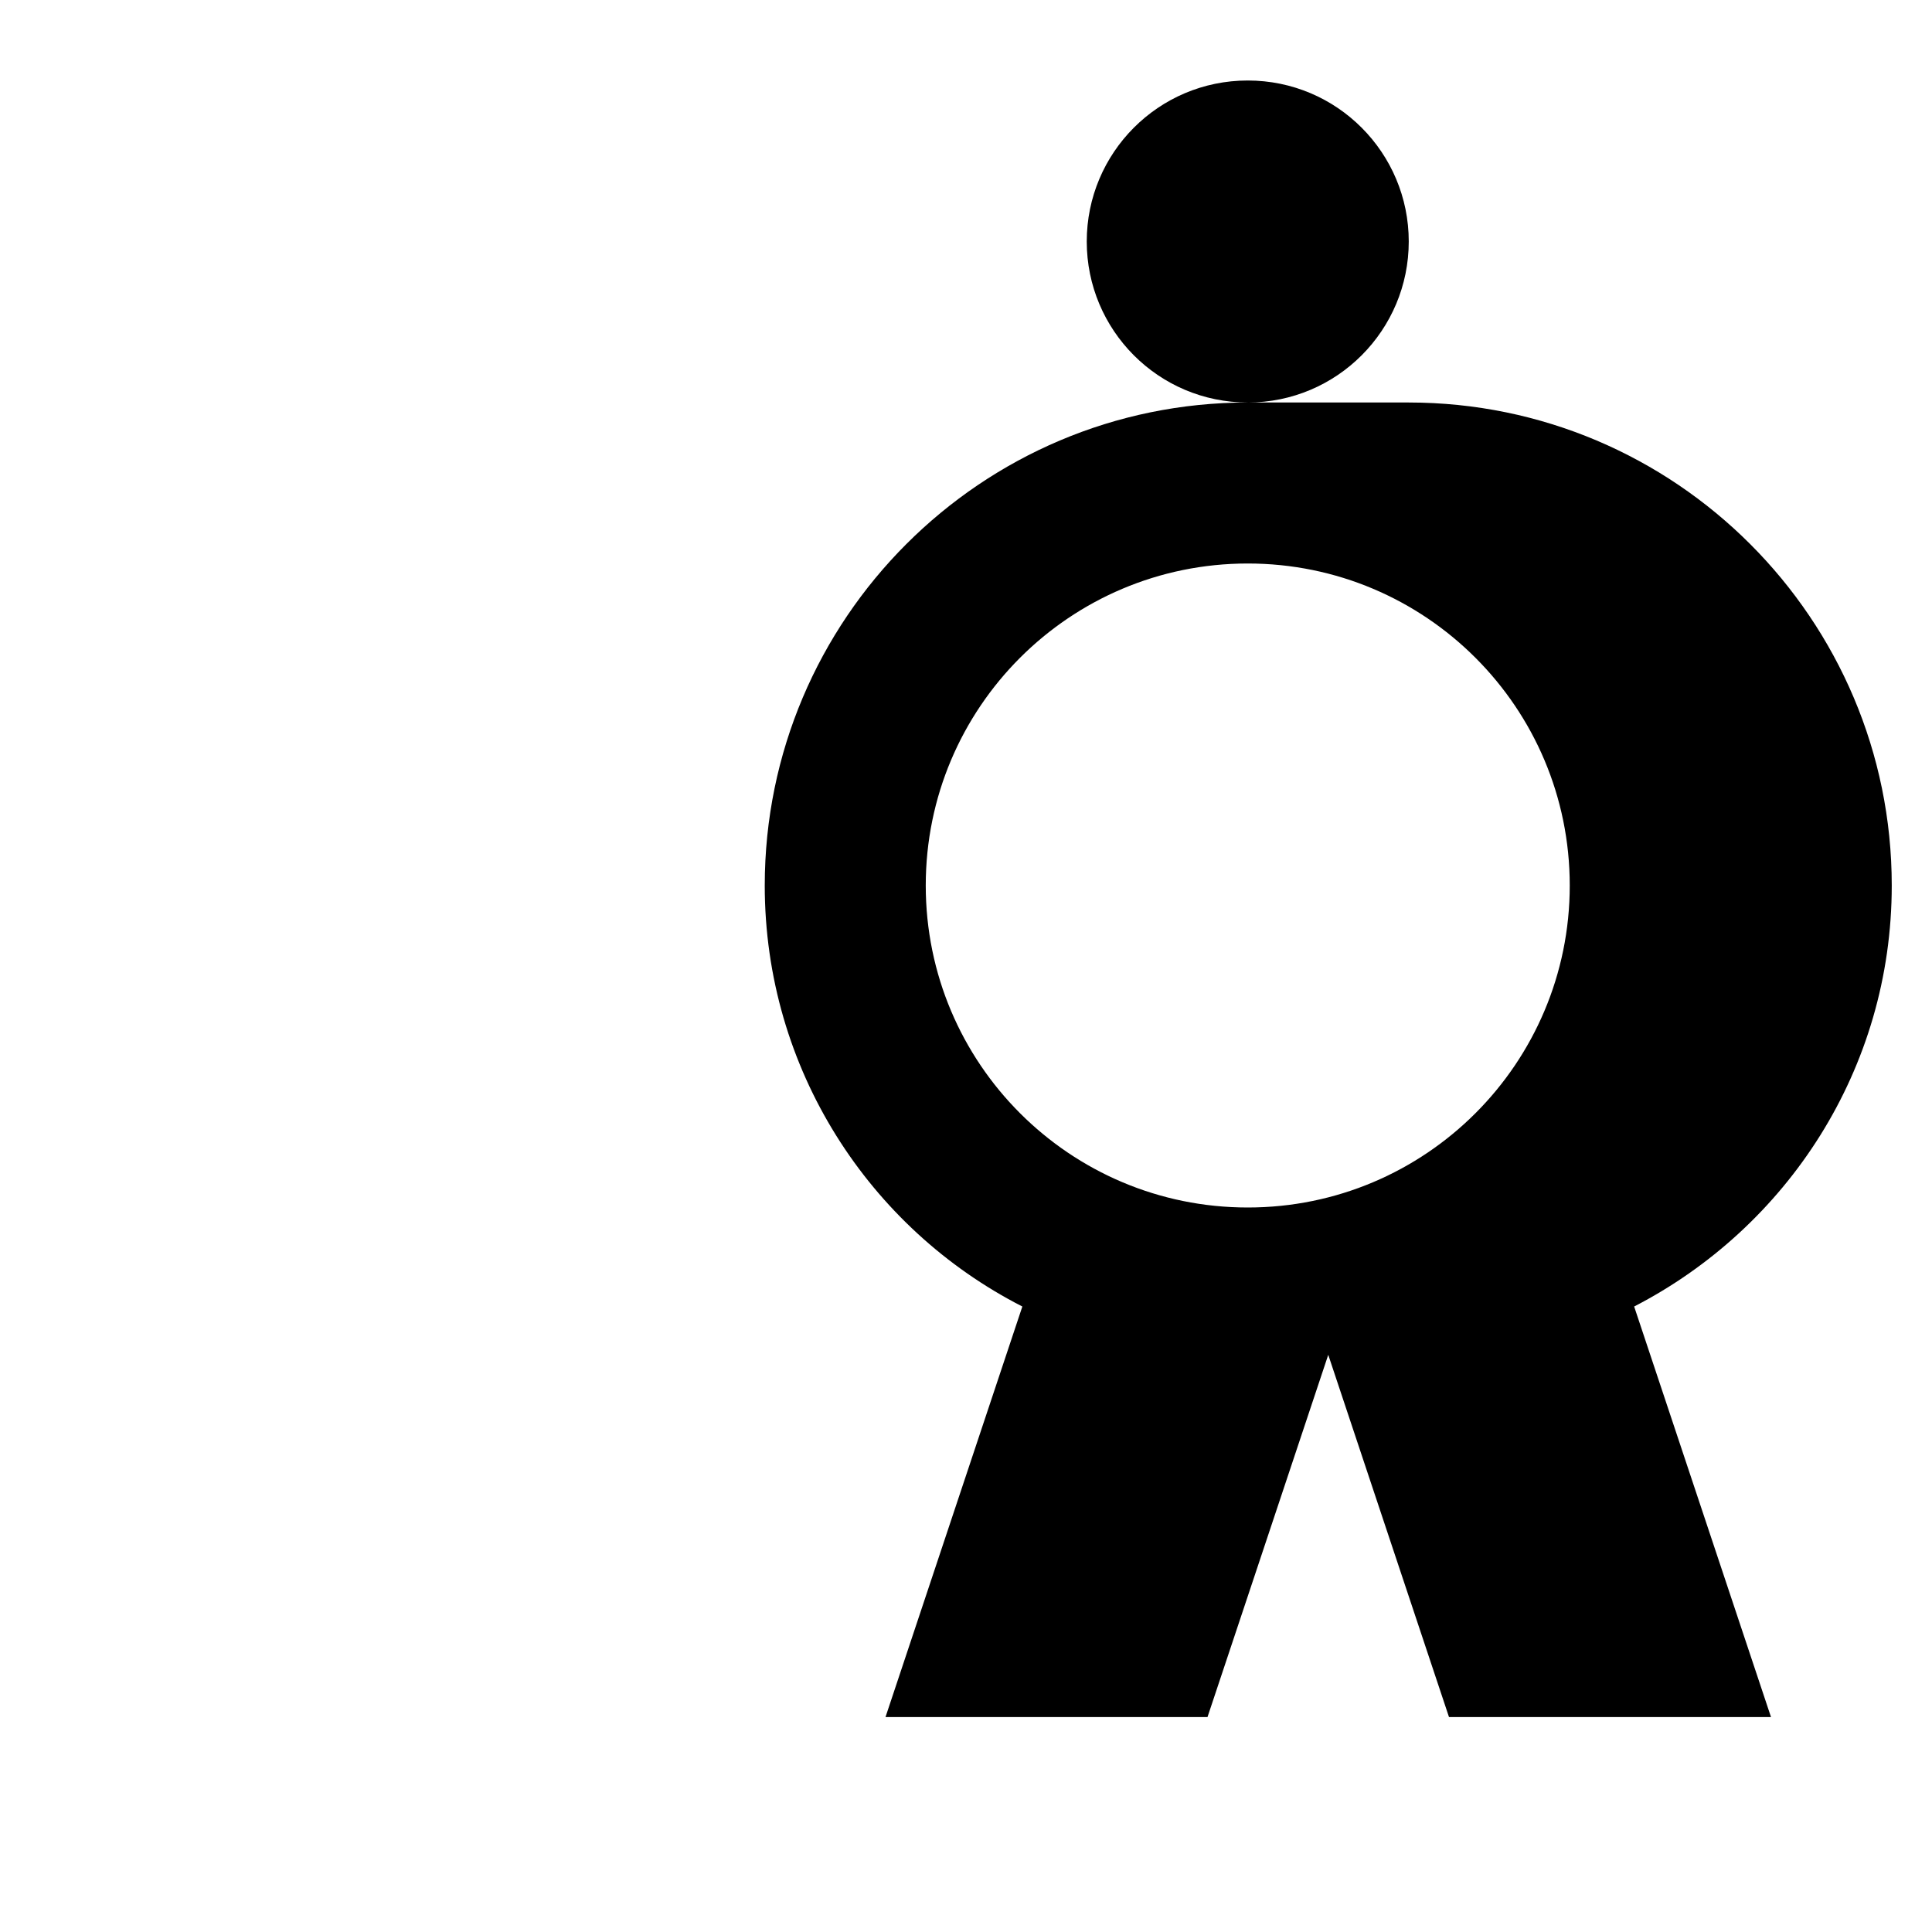
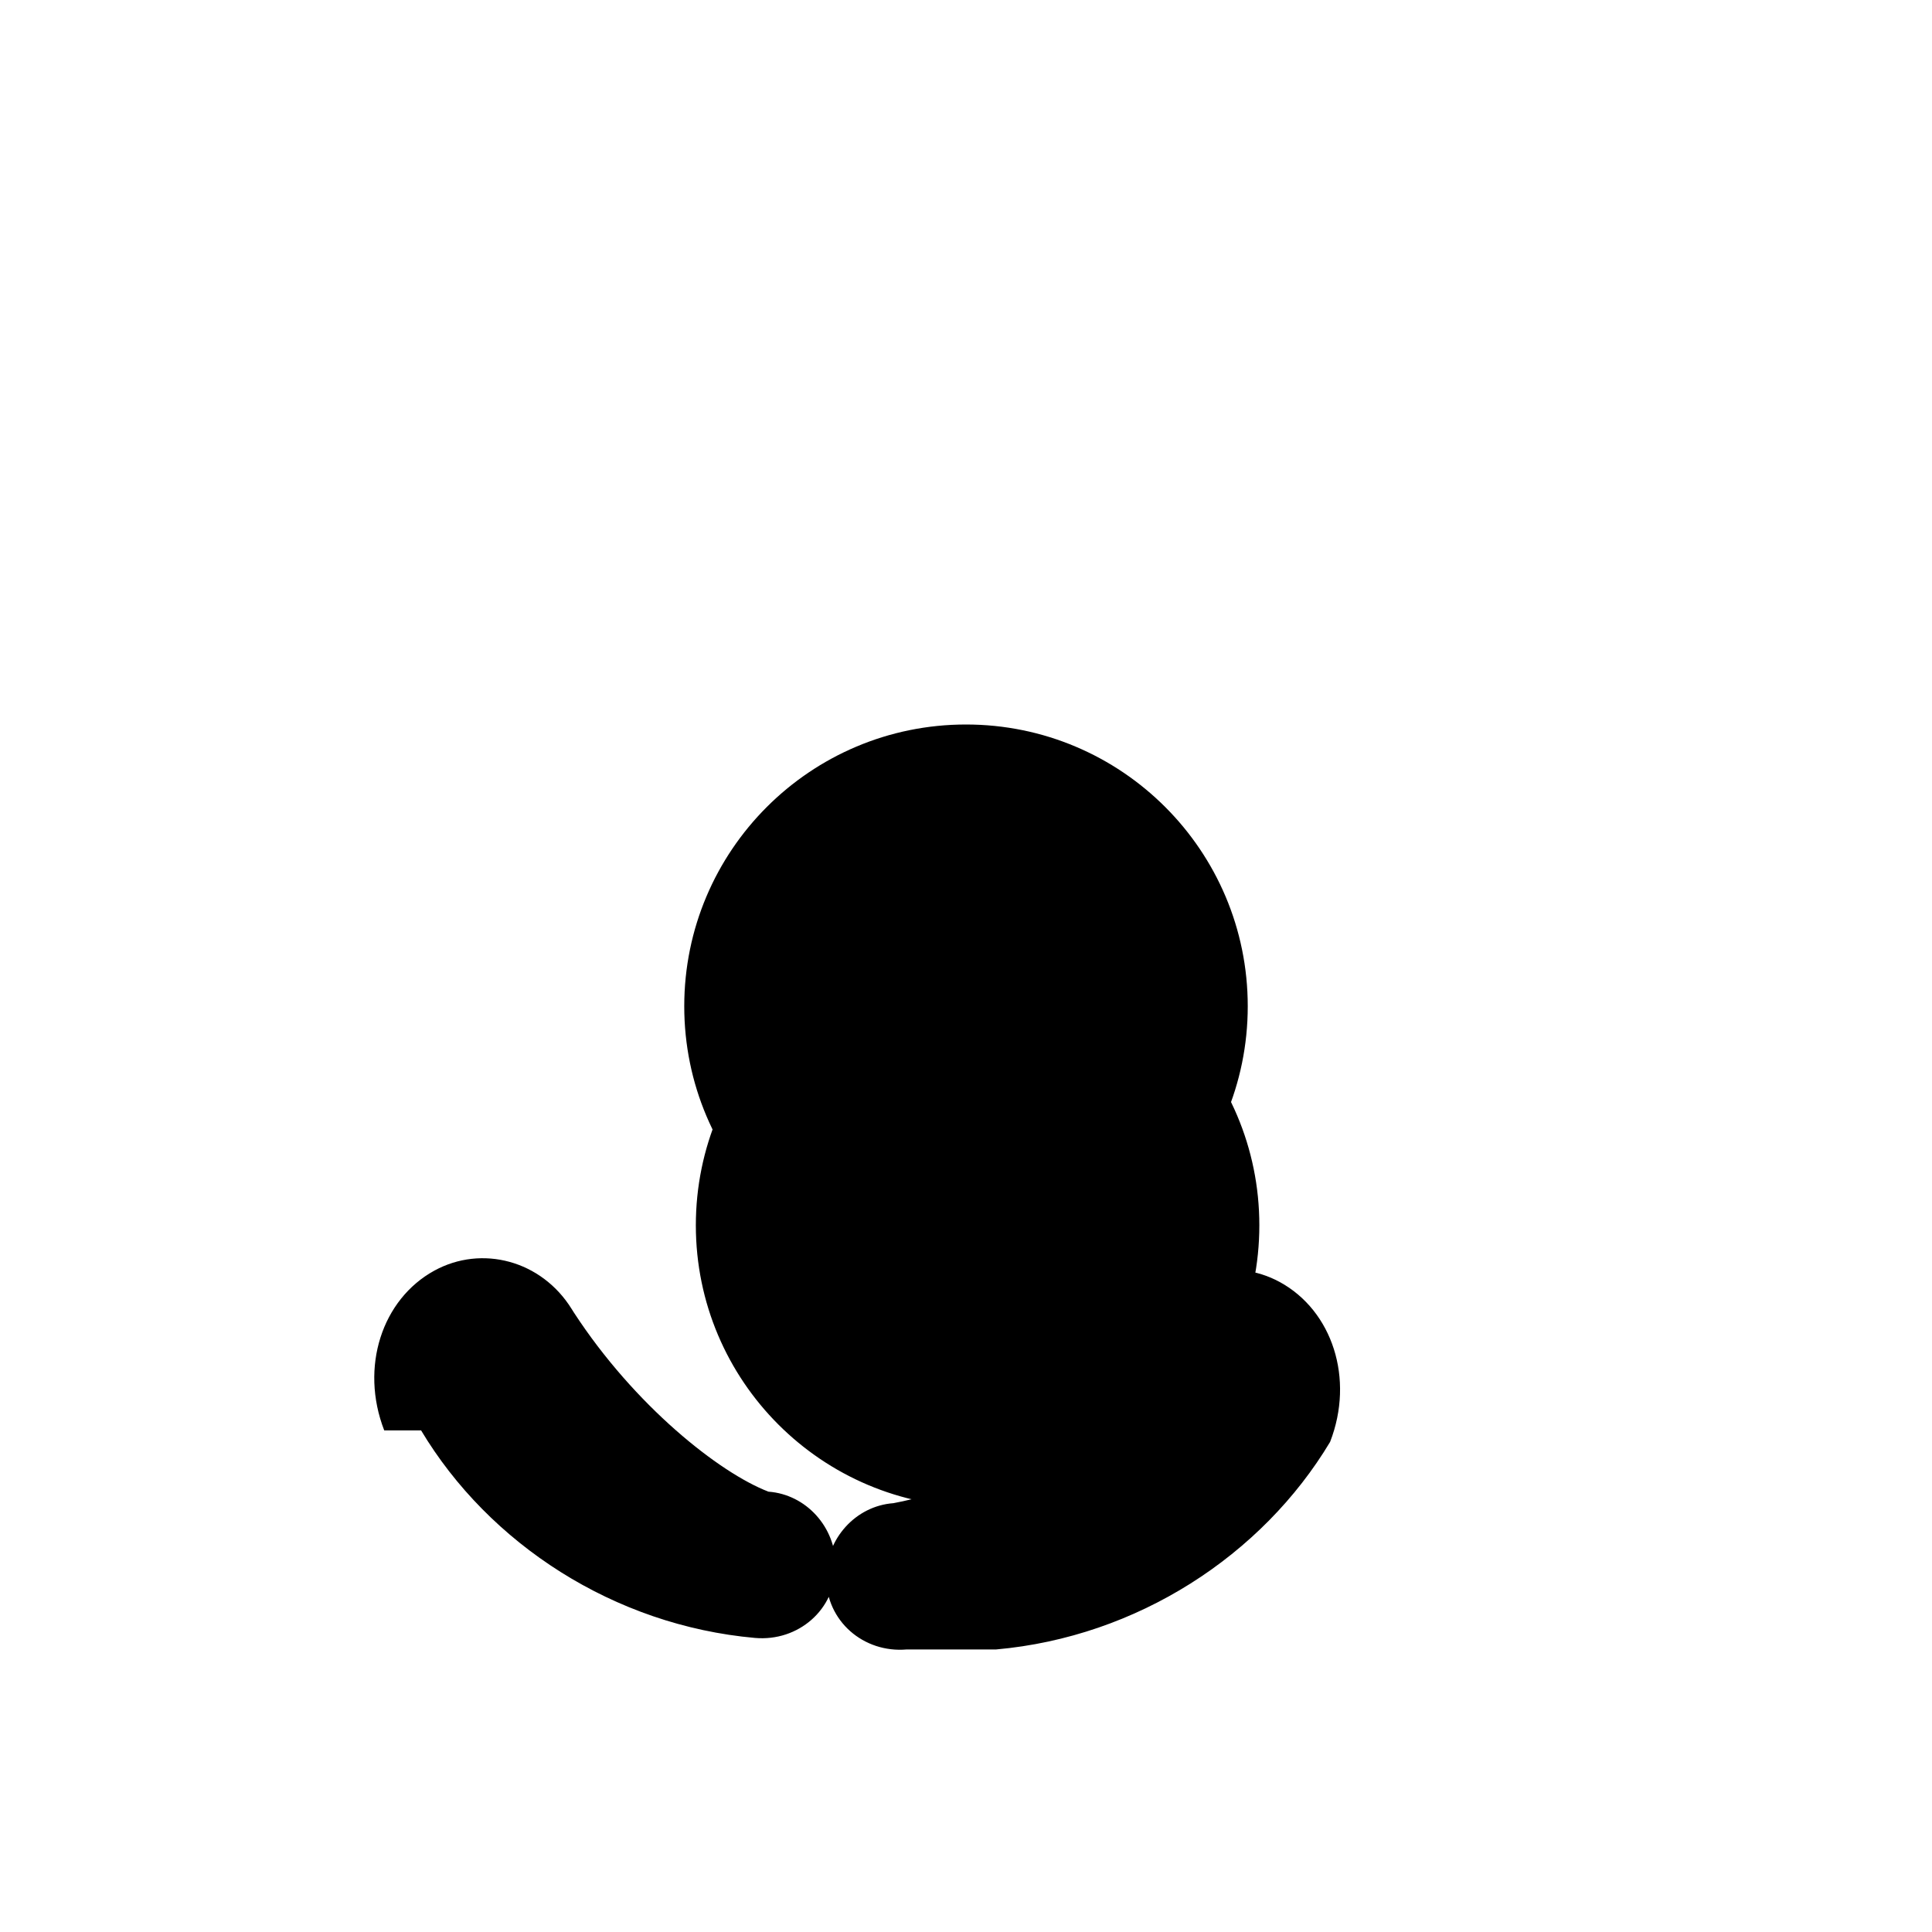
<svg xmlns="http://www.w3.org/2000/svg" viewBox="0 0 24 24">
-   <path d="M15.5 1c1.11 0 2 .9 2 2s-.89 2-2 2-2-.9-2-2 .89-2 2-2zm0 4c-3.31 0-6 2.69-6 6 0 2.28 1.3 4.26 3.2 5.23l-1.7 5.1h4l1.5-4.5 1.5 4.5h4l-1.7-5.1c1.9-.98 3.2-2.95 3.2-5.23 0-3.31-2.69-6-6-6zm0 2c2.21 0 4 1.79 4 4s-1.79 4-4 4-4-1.79-4-4 1.79-4 4-4z" fill="black" />
+   <path d="M8.5 12.5c0 1.933 1.567 3.5 3.5 3.5s3.5-1.567 3.5-3.5-1.567-3.5-3.5-3.5-3.5 1.567-3.5 3.5zm-3.269 5.269c.844 1.409 2.396 2.422 4.148 2.578.537.047 1.002-.352 1.002-.896v-.001c0-.478-.365-.885-.835-.92C8.937 18.296 7.885 17.464 7.13 16.306l-.029-.046c-.375-.603-1.116-.798-1.705-.476-.65.356-.928 1.199-.623 1.985zm7.144 2.721c1.752-.156 3.304-1.169 4.148-2.578.305-.786.027-1.629-.623-1.985-.589-.322-1.33-.127-1.705.476l-.028.046c-.755 1.158-1.807 1.99-3.069 2.224-.47.035-.835.442-.835.92v.001c0 .544.465.943 1.002.896zm3.269-5.269c0-1.933-1.567-3.5-3.5-3.5s-3.5 1.567-3.5 3.5 1.567 3.5 3.5 3.5 3.5-1.567 3.5-3.5z" fill="black" />
</svg>
